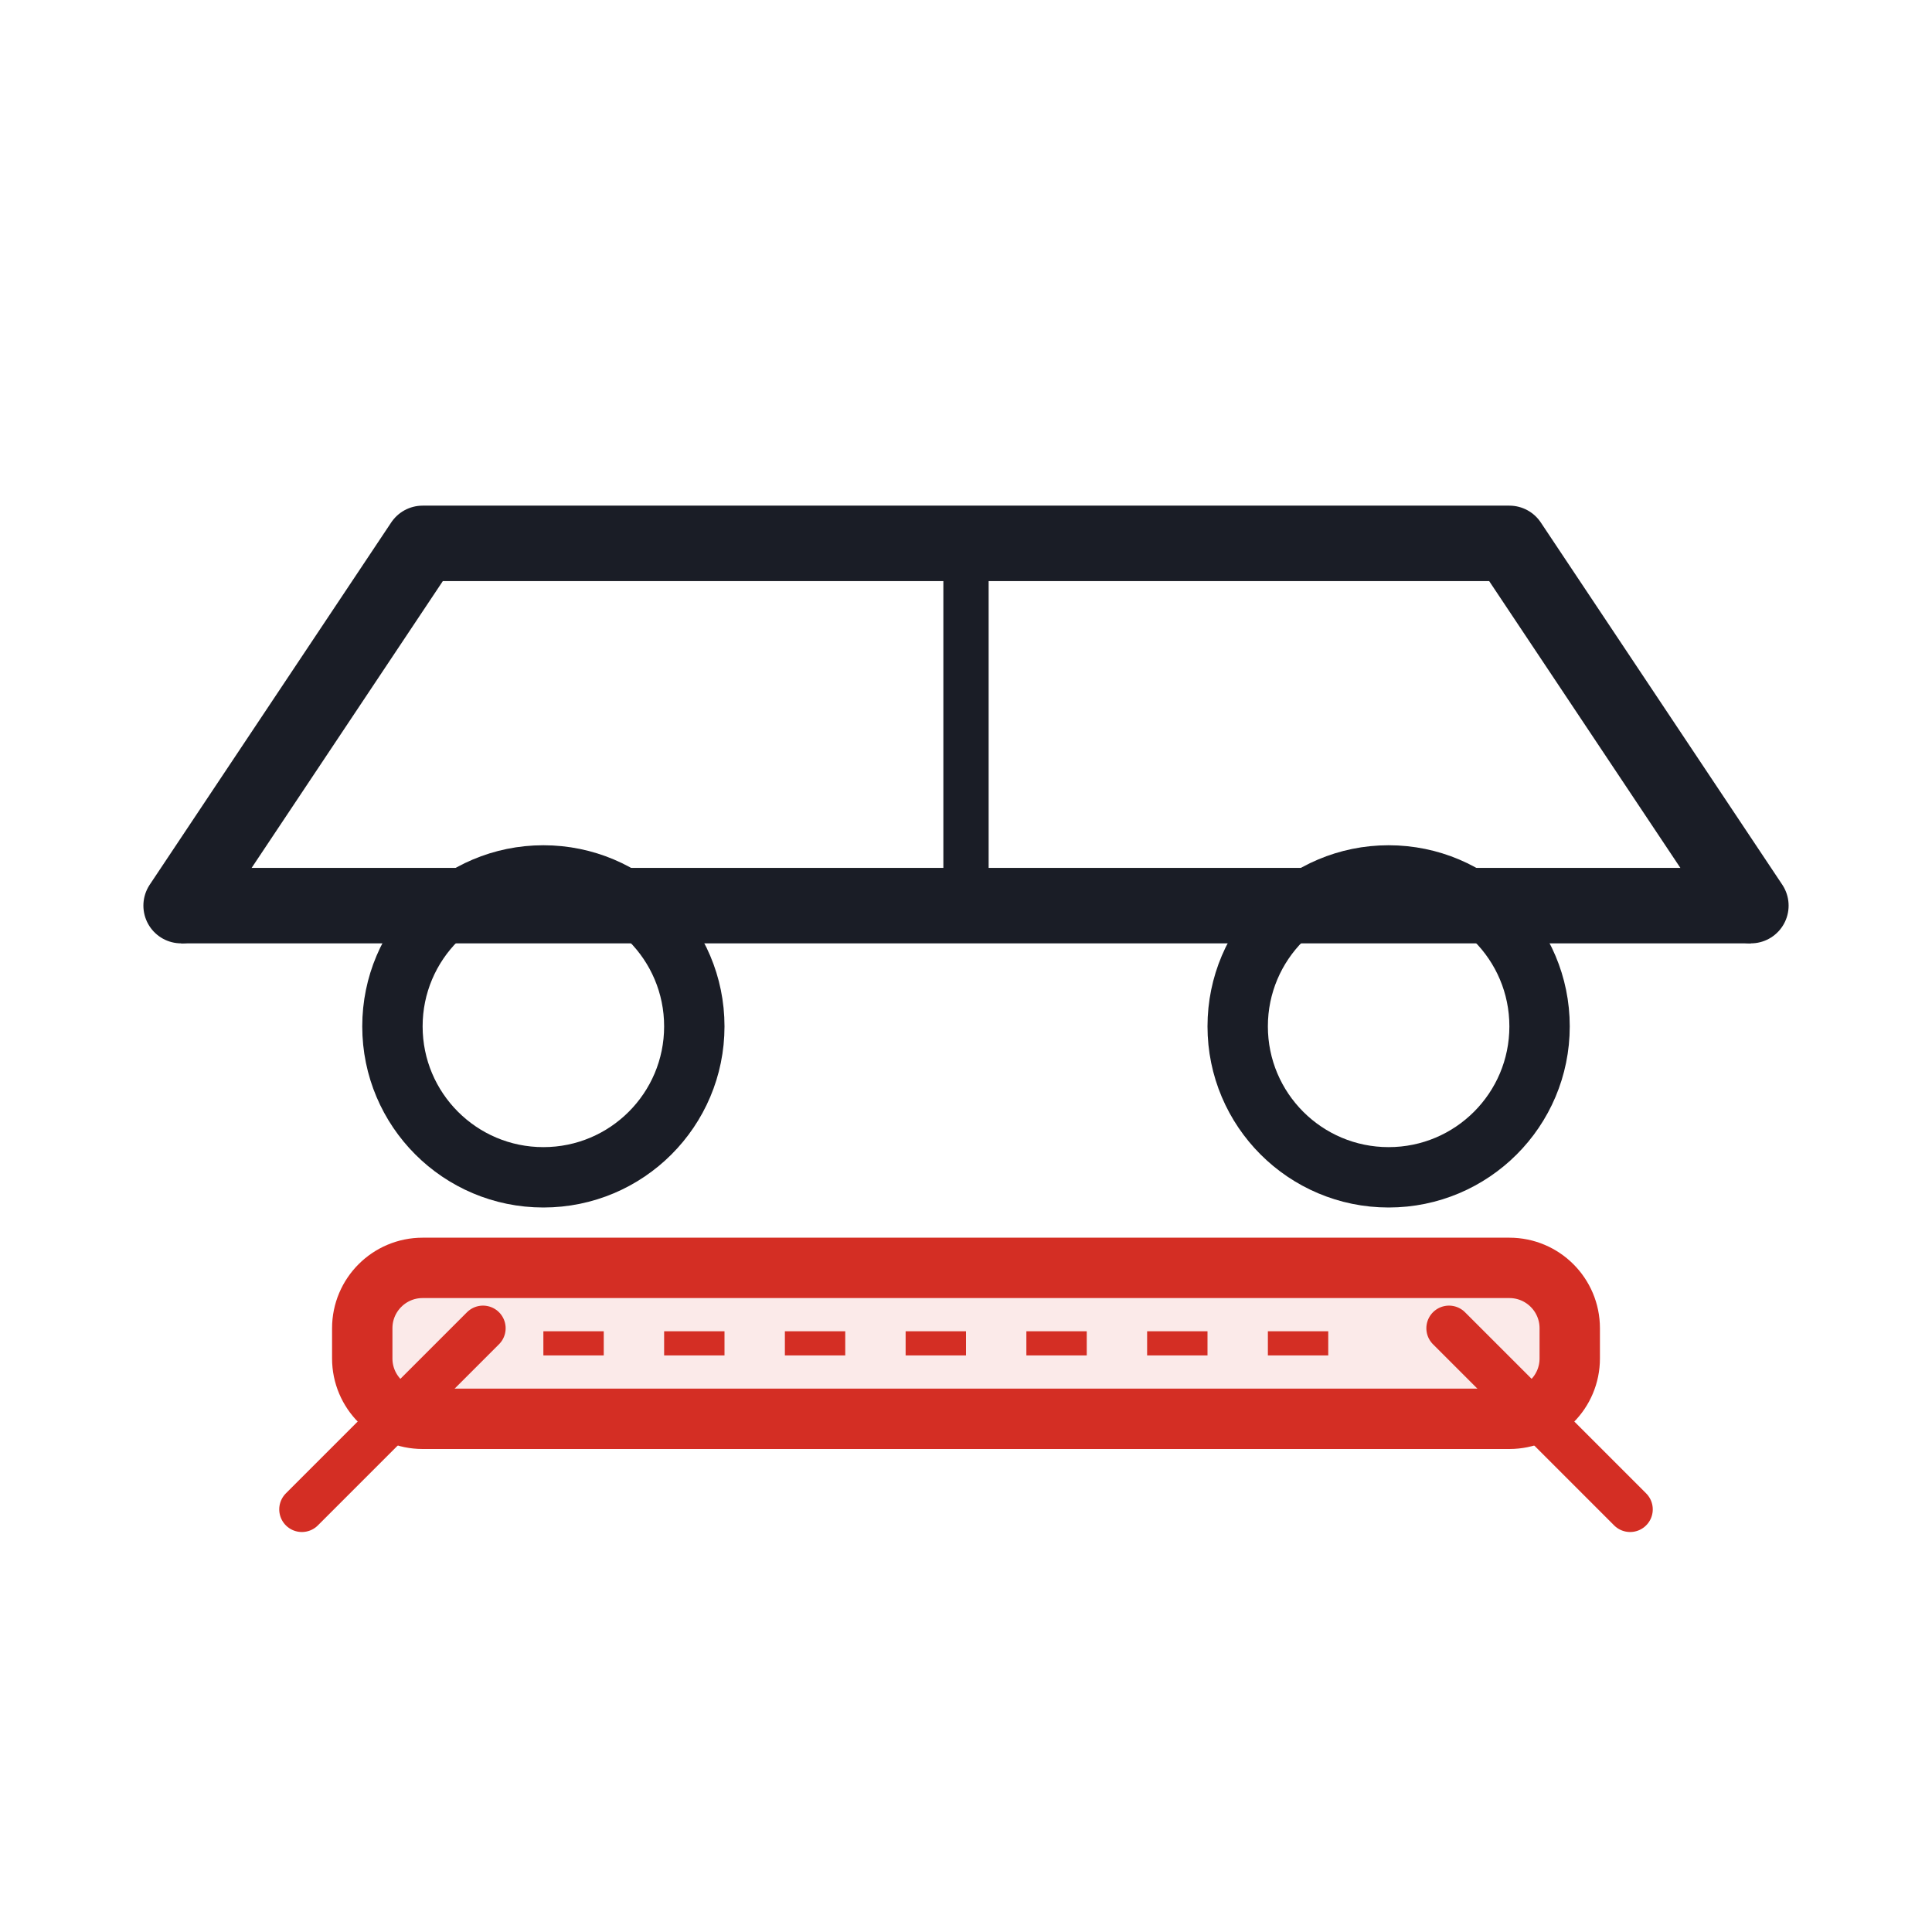
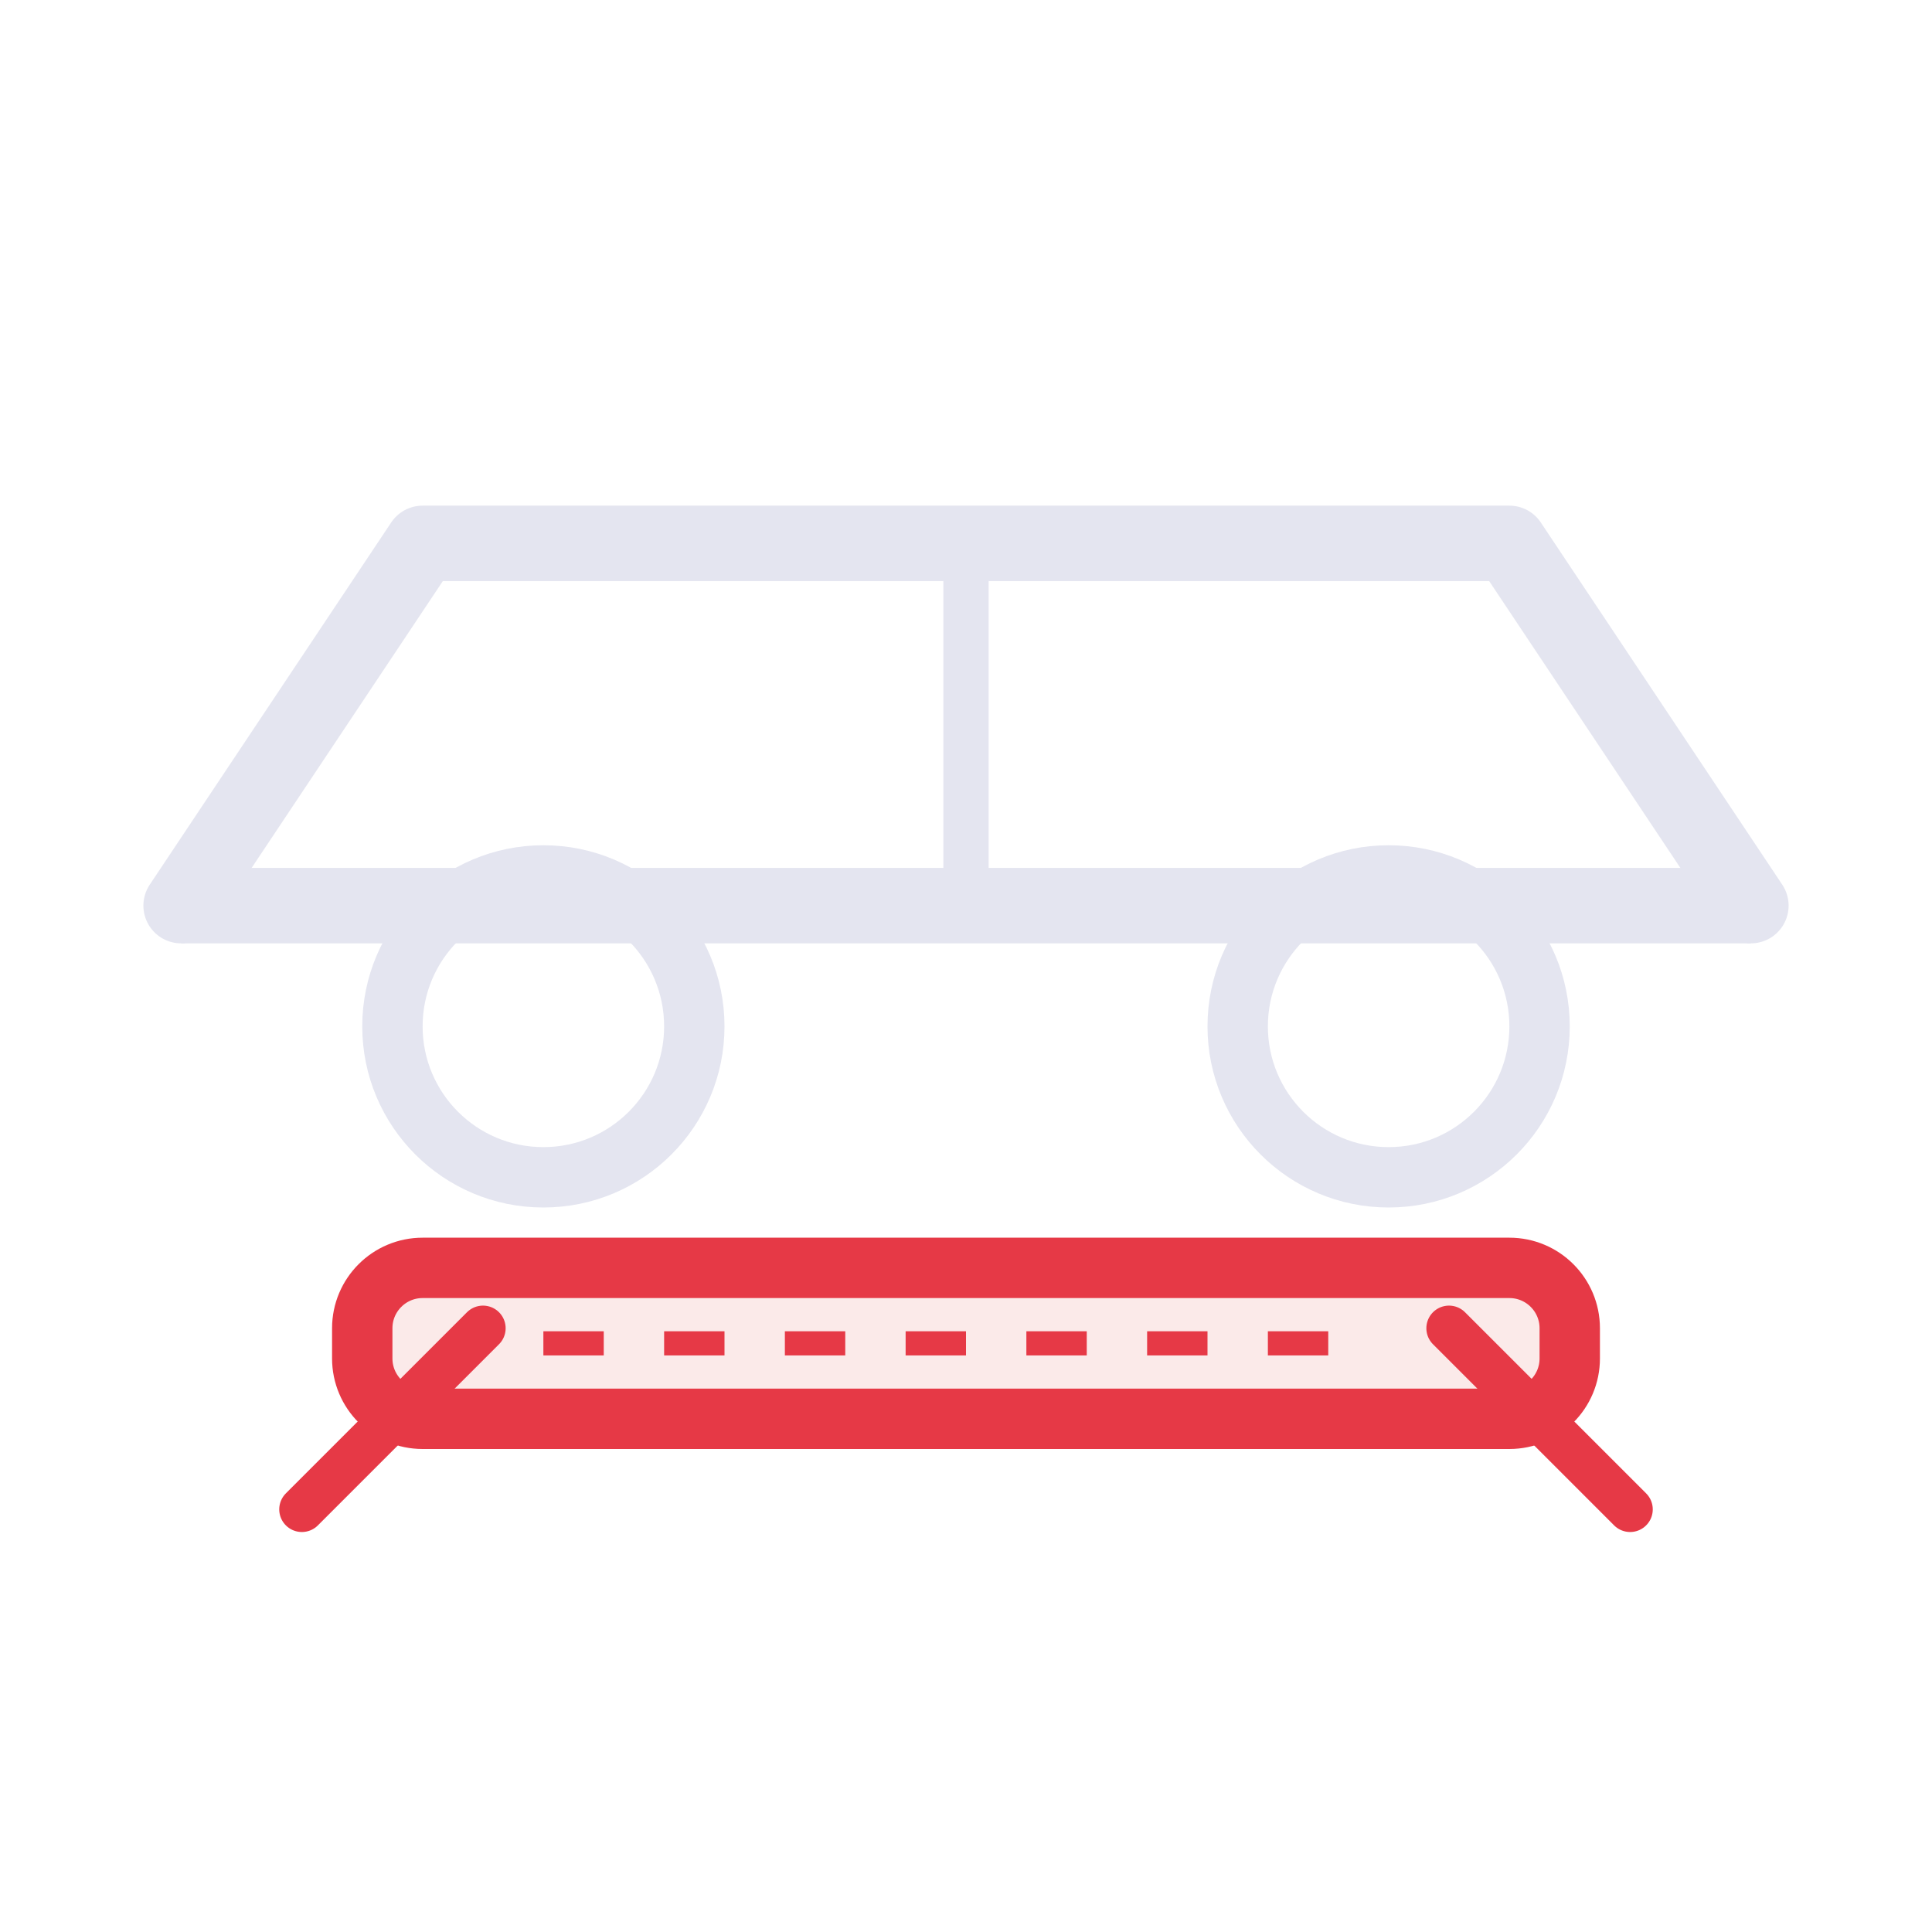
<svg xmlns="http://www.w3.org/2000/svg" viewBox="0 0 64 64" fill="none">
-   <path d="M6 30 L14 18 L50 18 L58 30" stroke="#1a1d26" stroke-width="2.5" stroke-linecap="round" stroke-linejoin="round" />
-   <line x1="6" y1="30" x2="58" y2="30" stroke="#1a1d26" stroke-width="2.5" />
-   <line x1="32" y1="18" x2="32" y2="30" stroke="#1a1d26" stroke-width="1.5" />
-   <circle cx="18" cy="34" r="5" stroke="#1a1d26" stroke-width="2" />
-   <circle cx="46" cy="34" r="5" stroke="#1a1d26" stroke-width="2" />
-   <rect x="12" y="42" width="40" height="5" rx="2" stroke="#d42e24" stroke-width="2" fill="rgba(212,46,36,0.1)" />
-   <path d="M10 50 L16 44" stroke="#d42e24" stroke-width="1.5" stroke-linecap="round" />
-   <path d="M54 50 L48 44" stroke="#d42e24" stroke-width="1.5" stroke-linecap="round" />
-   <line x1="18" y1="44.5" x2="46" y2="44.5" stroke="#d42e24" stroke-width="0.8" stroke-dasharray="2 2" />
+   <path d="M6 30 L14 18 L50 18 L58 30" stroke="#e4e5f0" stroke-width="2.5" stroke-linecap="round" stroke-linejoin="round" />
+   <line x1="6" y1="30" x2="58" y2="30" stroke="#e4e5f0" stroke-width="2.5" />
+   <line x1="32" y1="18" x2="32" y2="30" stroke="#e4e5f0" stroke-width="1.5" />
+   <circle cx="18" cy="34" r="5" stroke="#e4e5f0" stroke-width="2" />
+   <circle cx="46" cy="34" r="5" stroke="#e4e5f0" stroke-width="2" />
+   <rect x="12" y="42" width="40" height="5" rx="2" stroke="#e63946" stroke-width="2" fill="rgba(212,46,36,0.1)" />
+   <path d="M10 50 L16 44" stroke="#e63946" stroke-width="1.5" stroke-linecap="round" />
+   <path d="M54 50 L48 44" stroke="#e63946" stroke-width="1.5" stroke-linecap="round" />
+   <line x1="18" y1="44.5" x2="46" y2="44.5" stroke="#e63946" stroke-width="0.8" stroke-dasharray="2 2" />
</svg>
